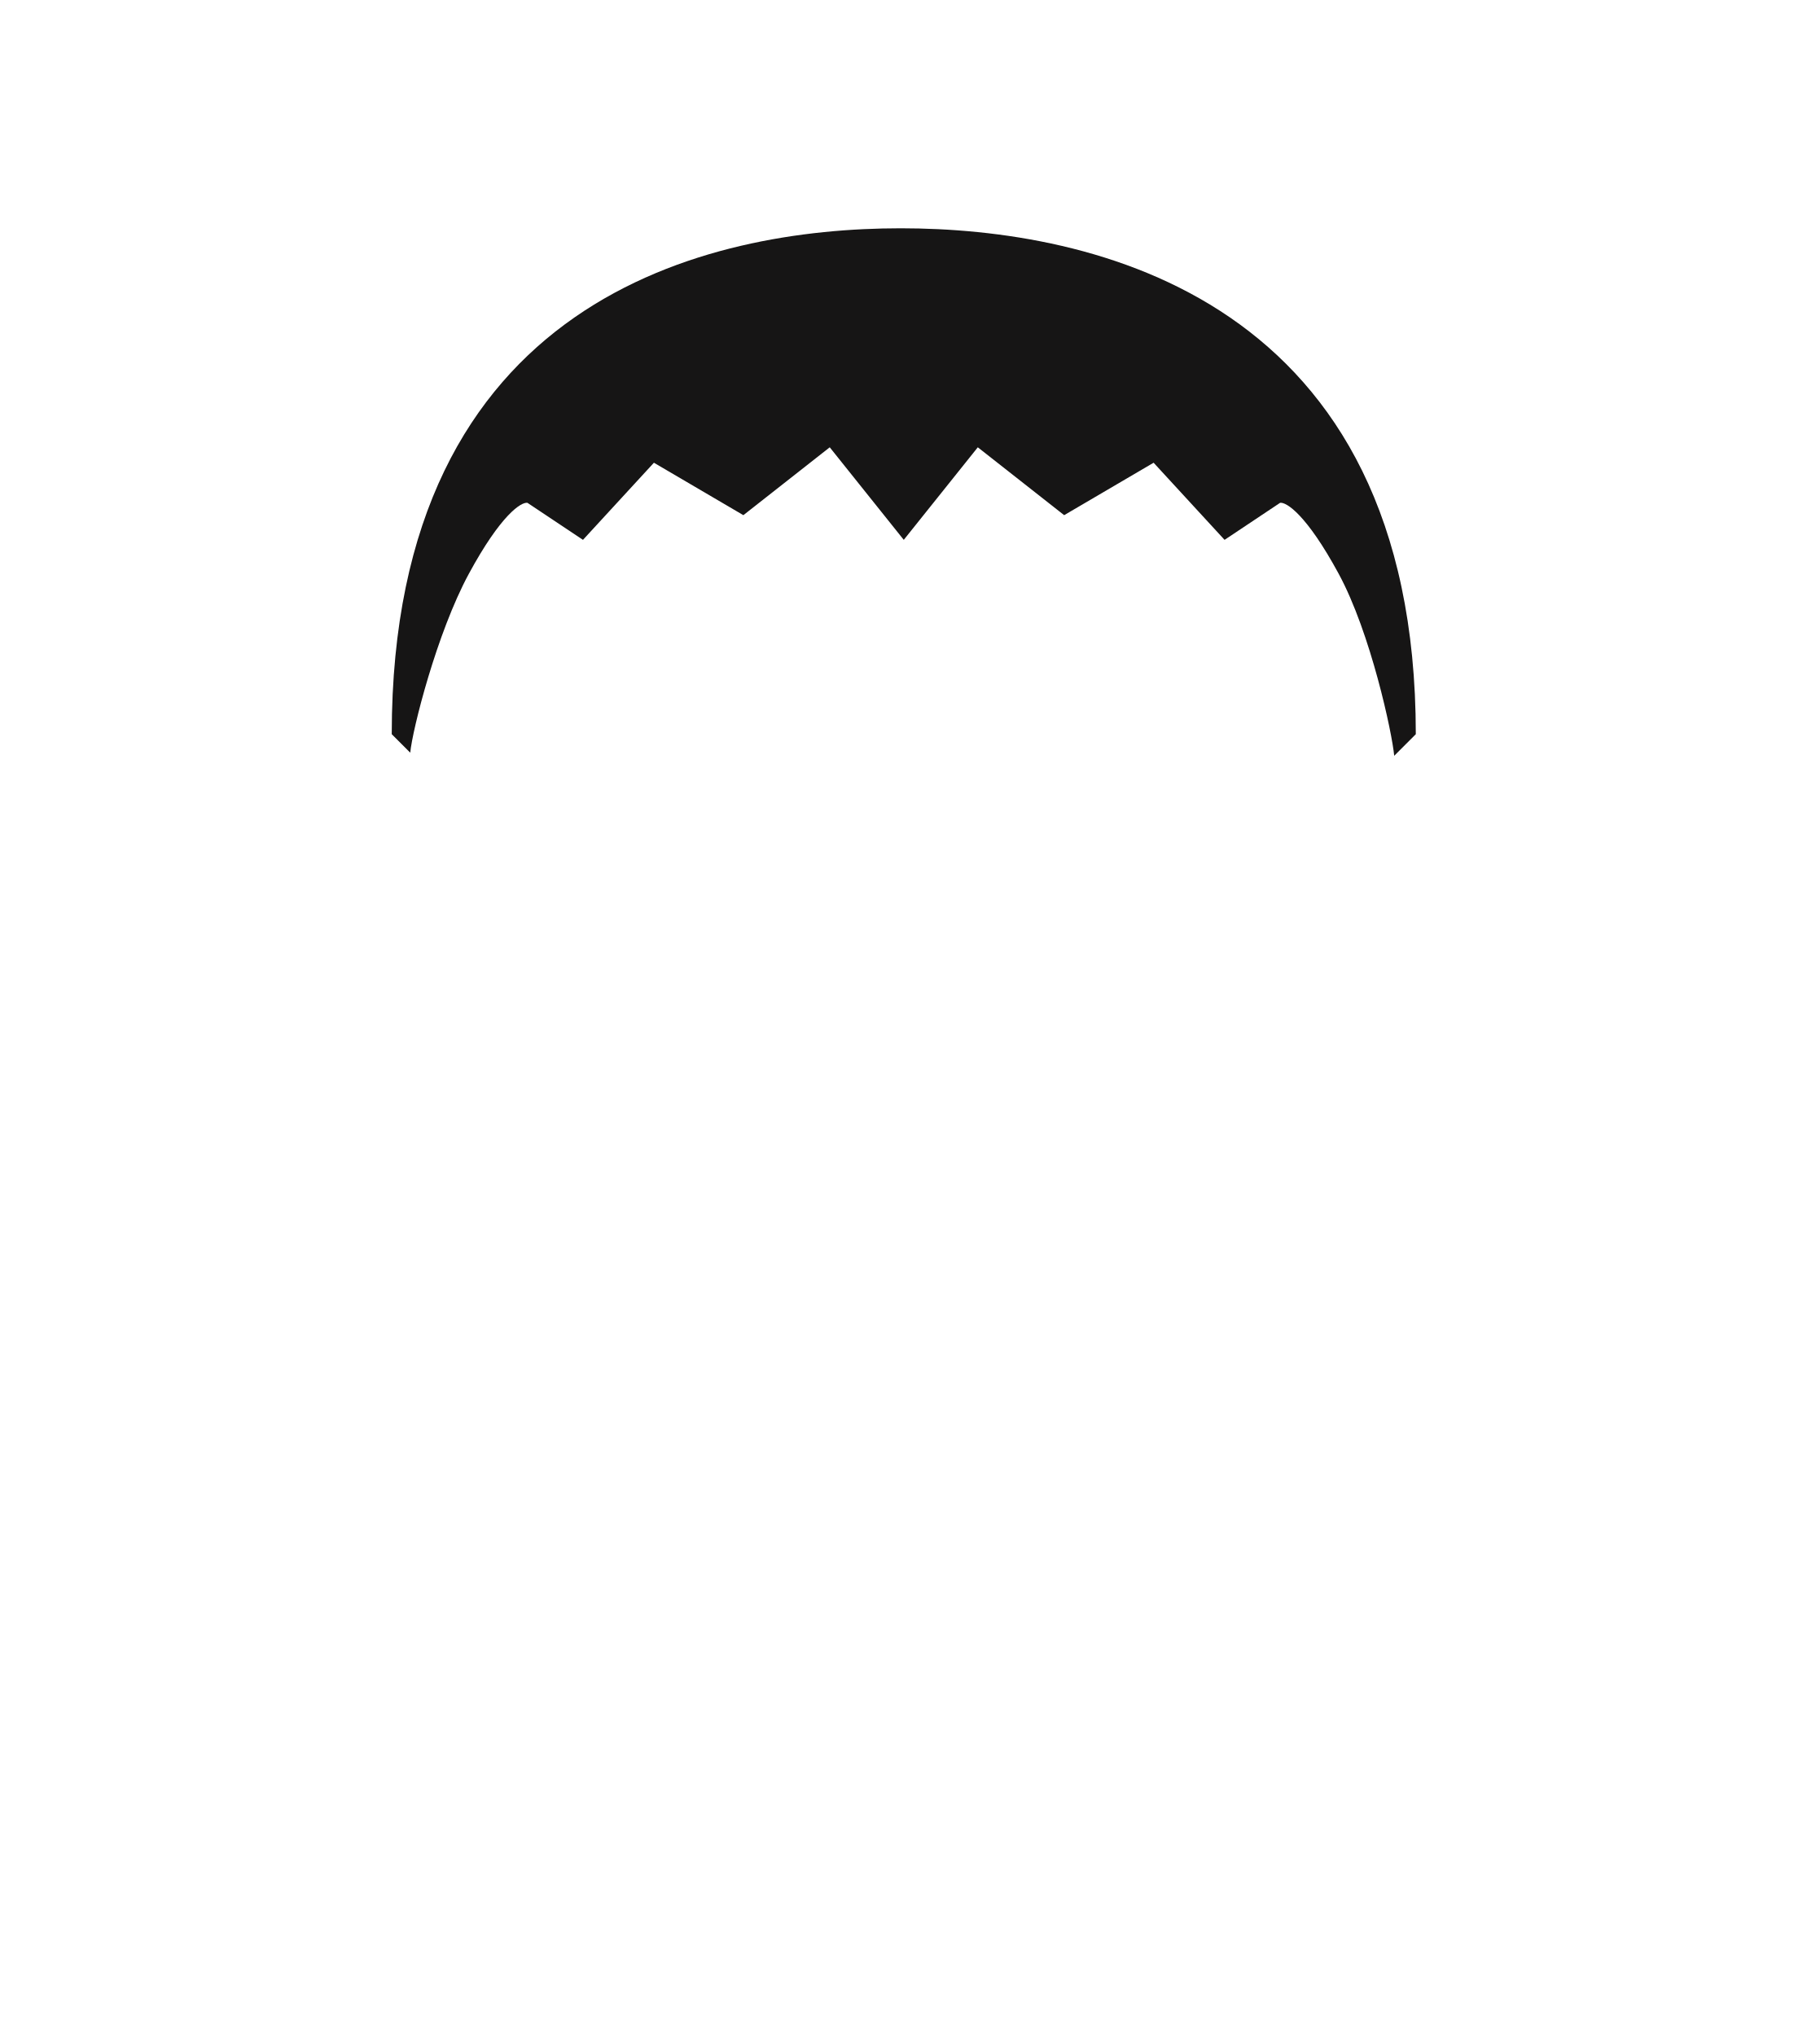
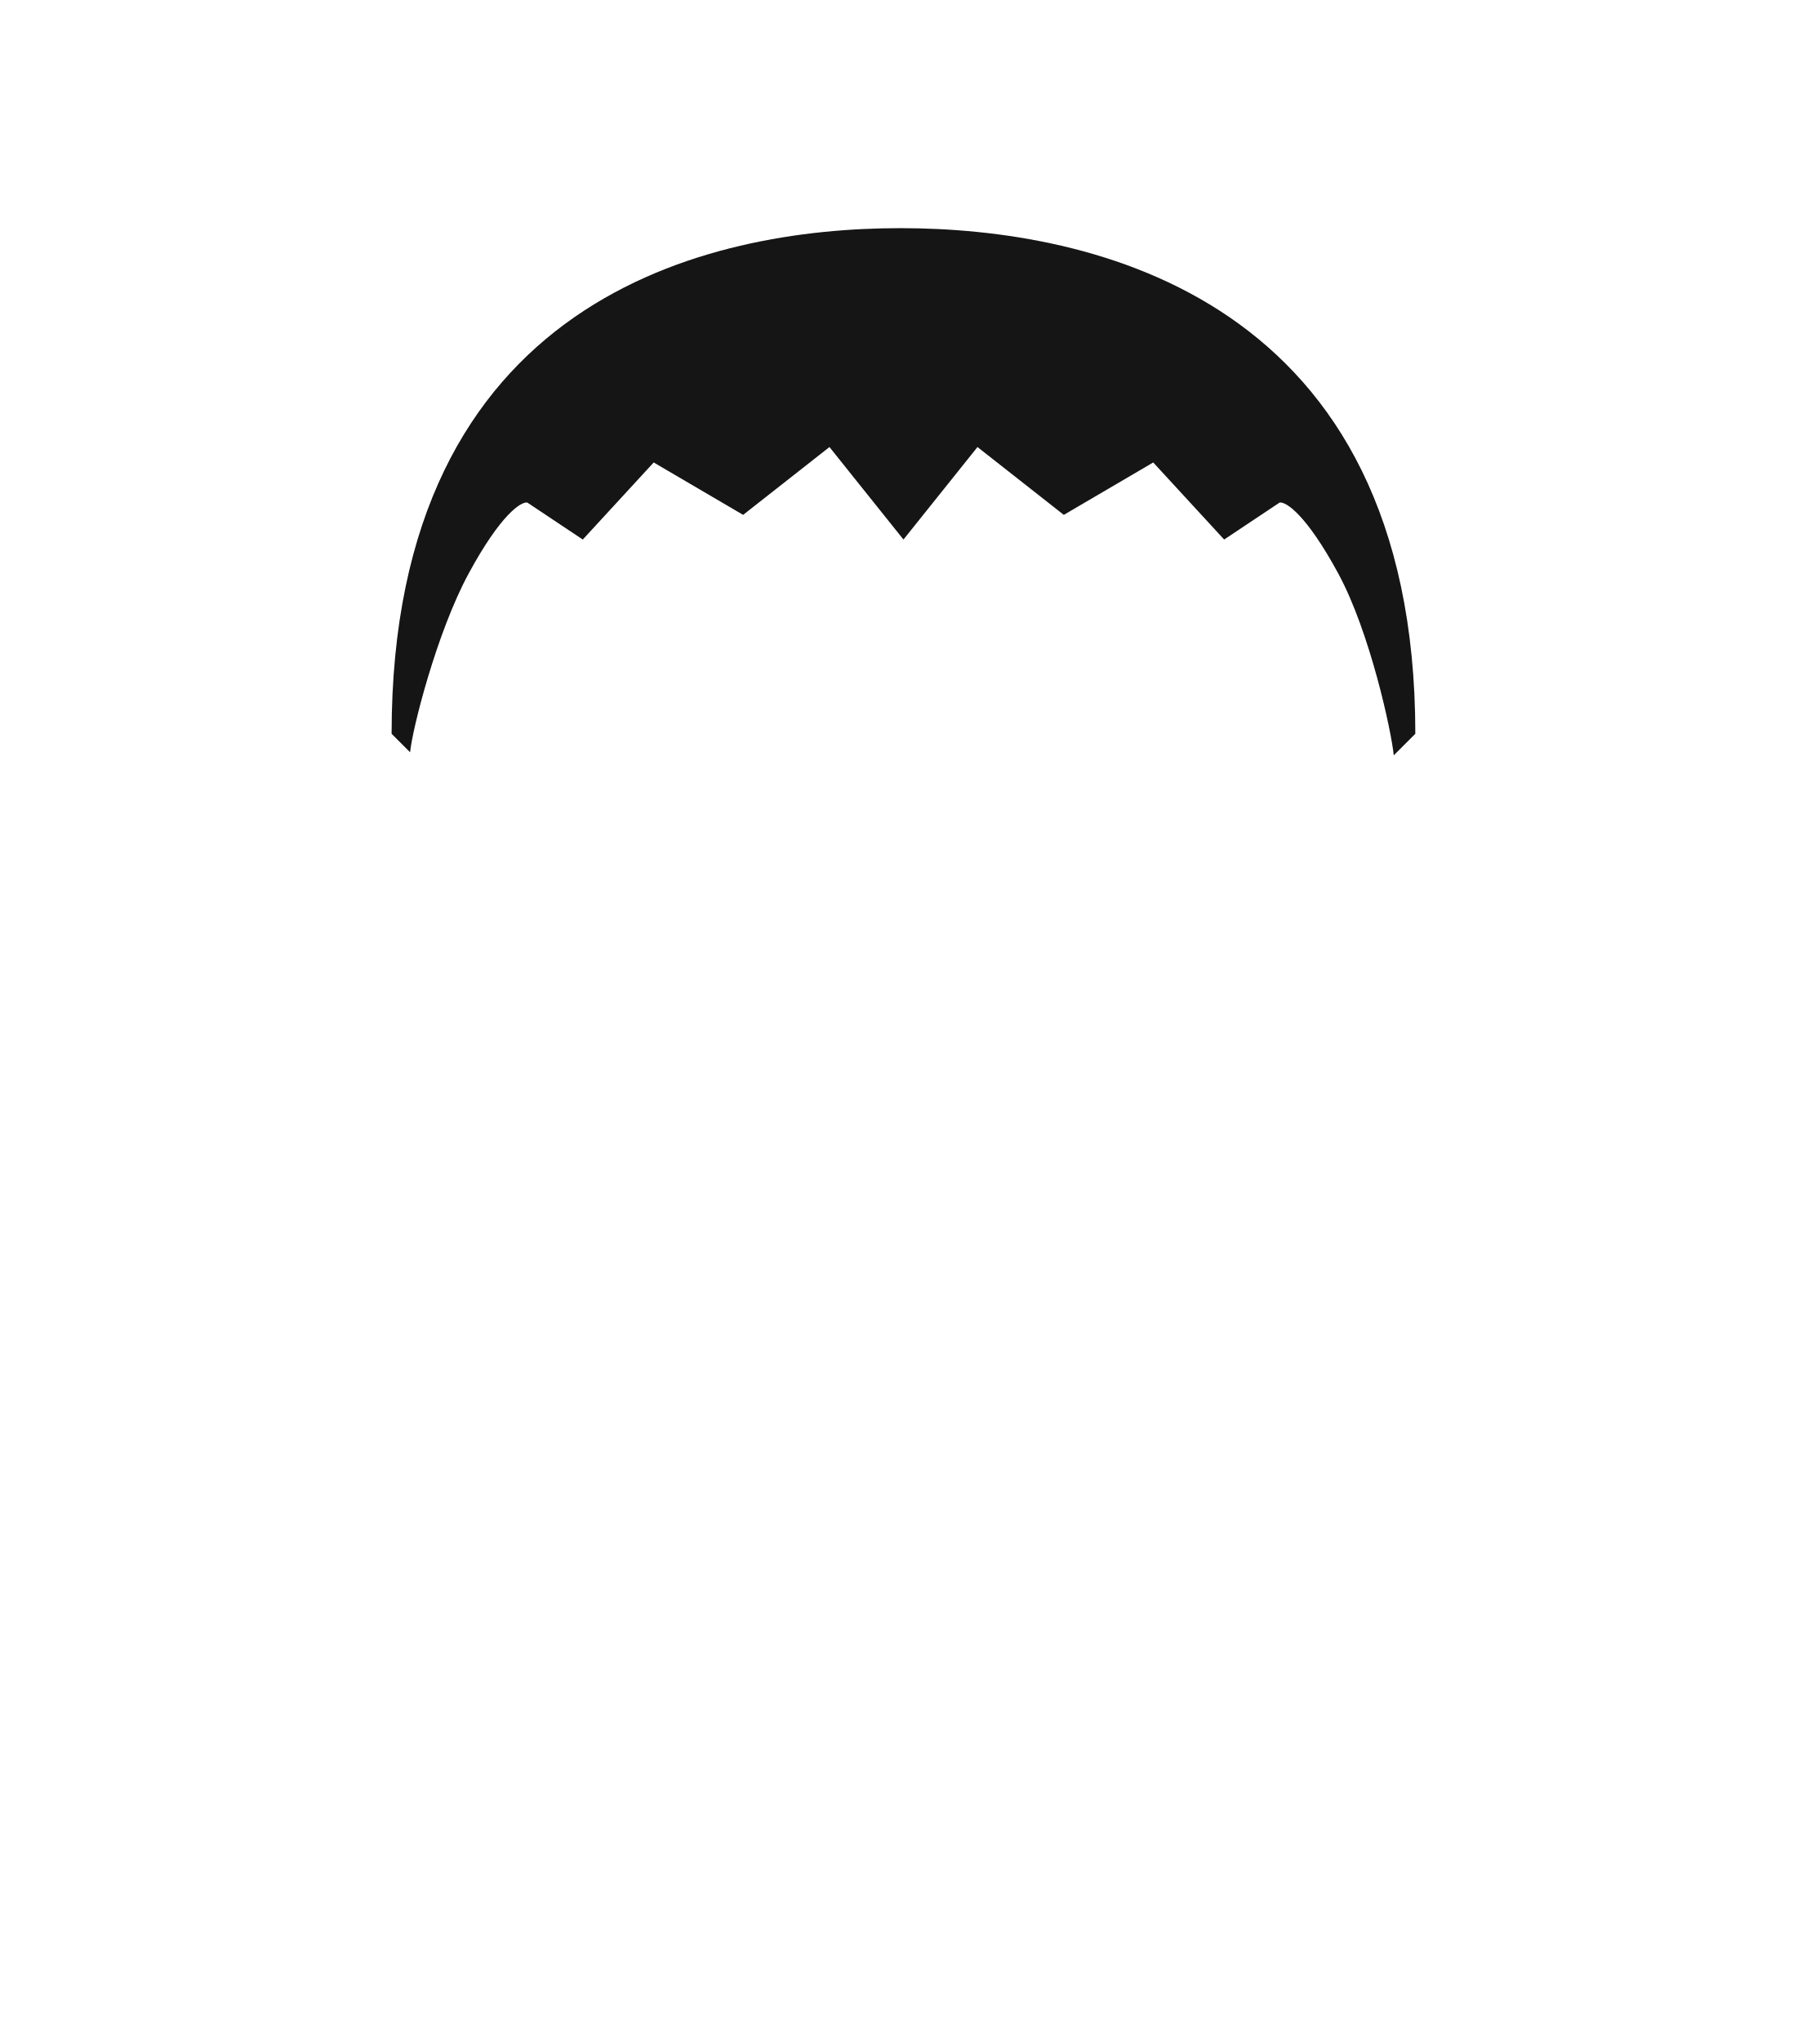
- <svg xmlns="http://www.w3.org/2000/svg" width="295" height="330" viewBox="0 0 295 330" fill="none">
+ <svg xmlns="http://www.w3.org/2000/svg" width="295" height="331" viewBox="0 0 295 331" fill="none">
  <path d="M63.5 119C63.5 48.2 115 37 146 37C177 37 229.5 48.2 229.5 119L226 122.5C225.667 118.833 222.2 102.6 217 93C211.8 83.4 208.5 81.333 207.5 81.5L198.5 87.5L187 75L172.5 83.5L158.5 72.5L146.5 87.5L134.5 72.5L120.5 83.5L106 75L94.5 87.5L85.5 81.5C84.5 81.333 81.2 83.4 76 93C70.8 102.6 66.833 118.333 66.5 122L63.5 119Z" fill="#161515" />
</svg>
